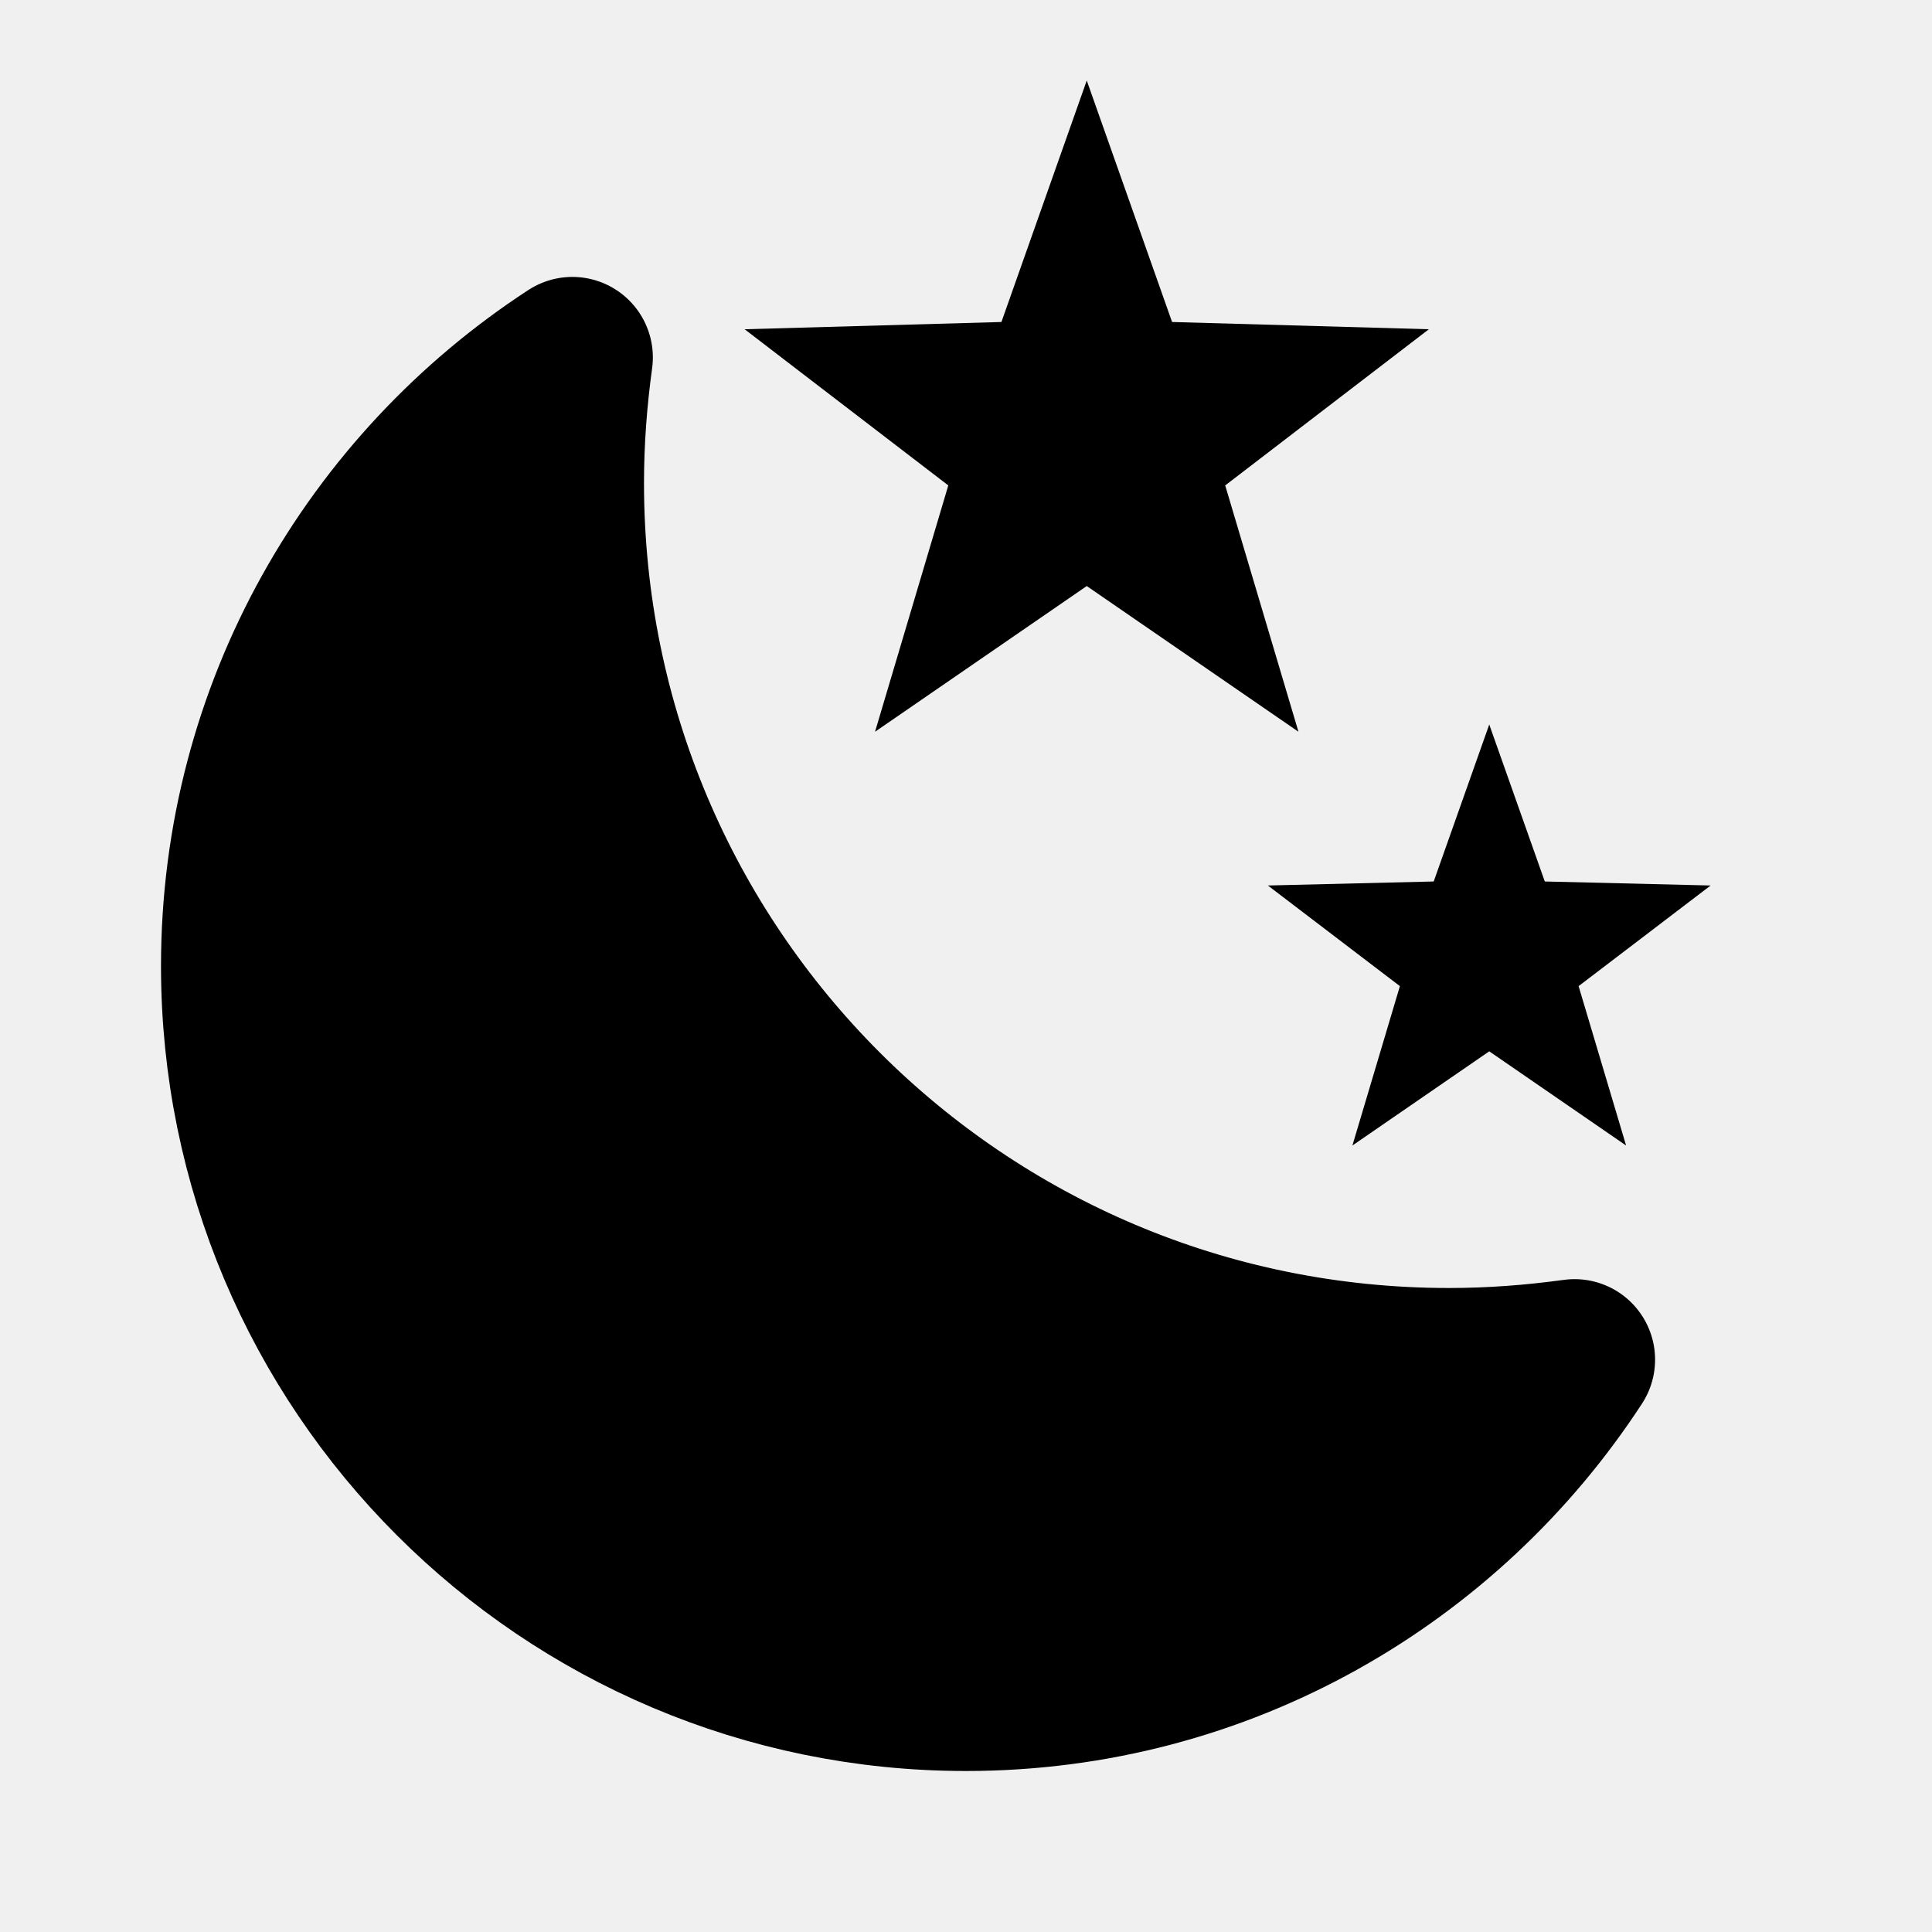
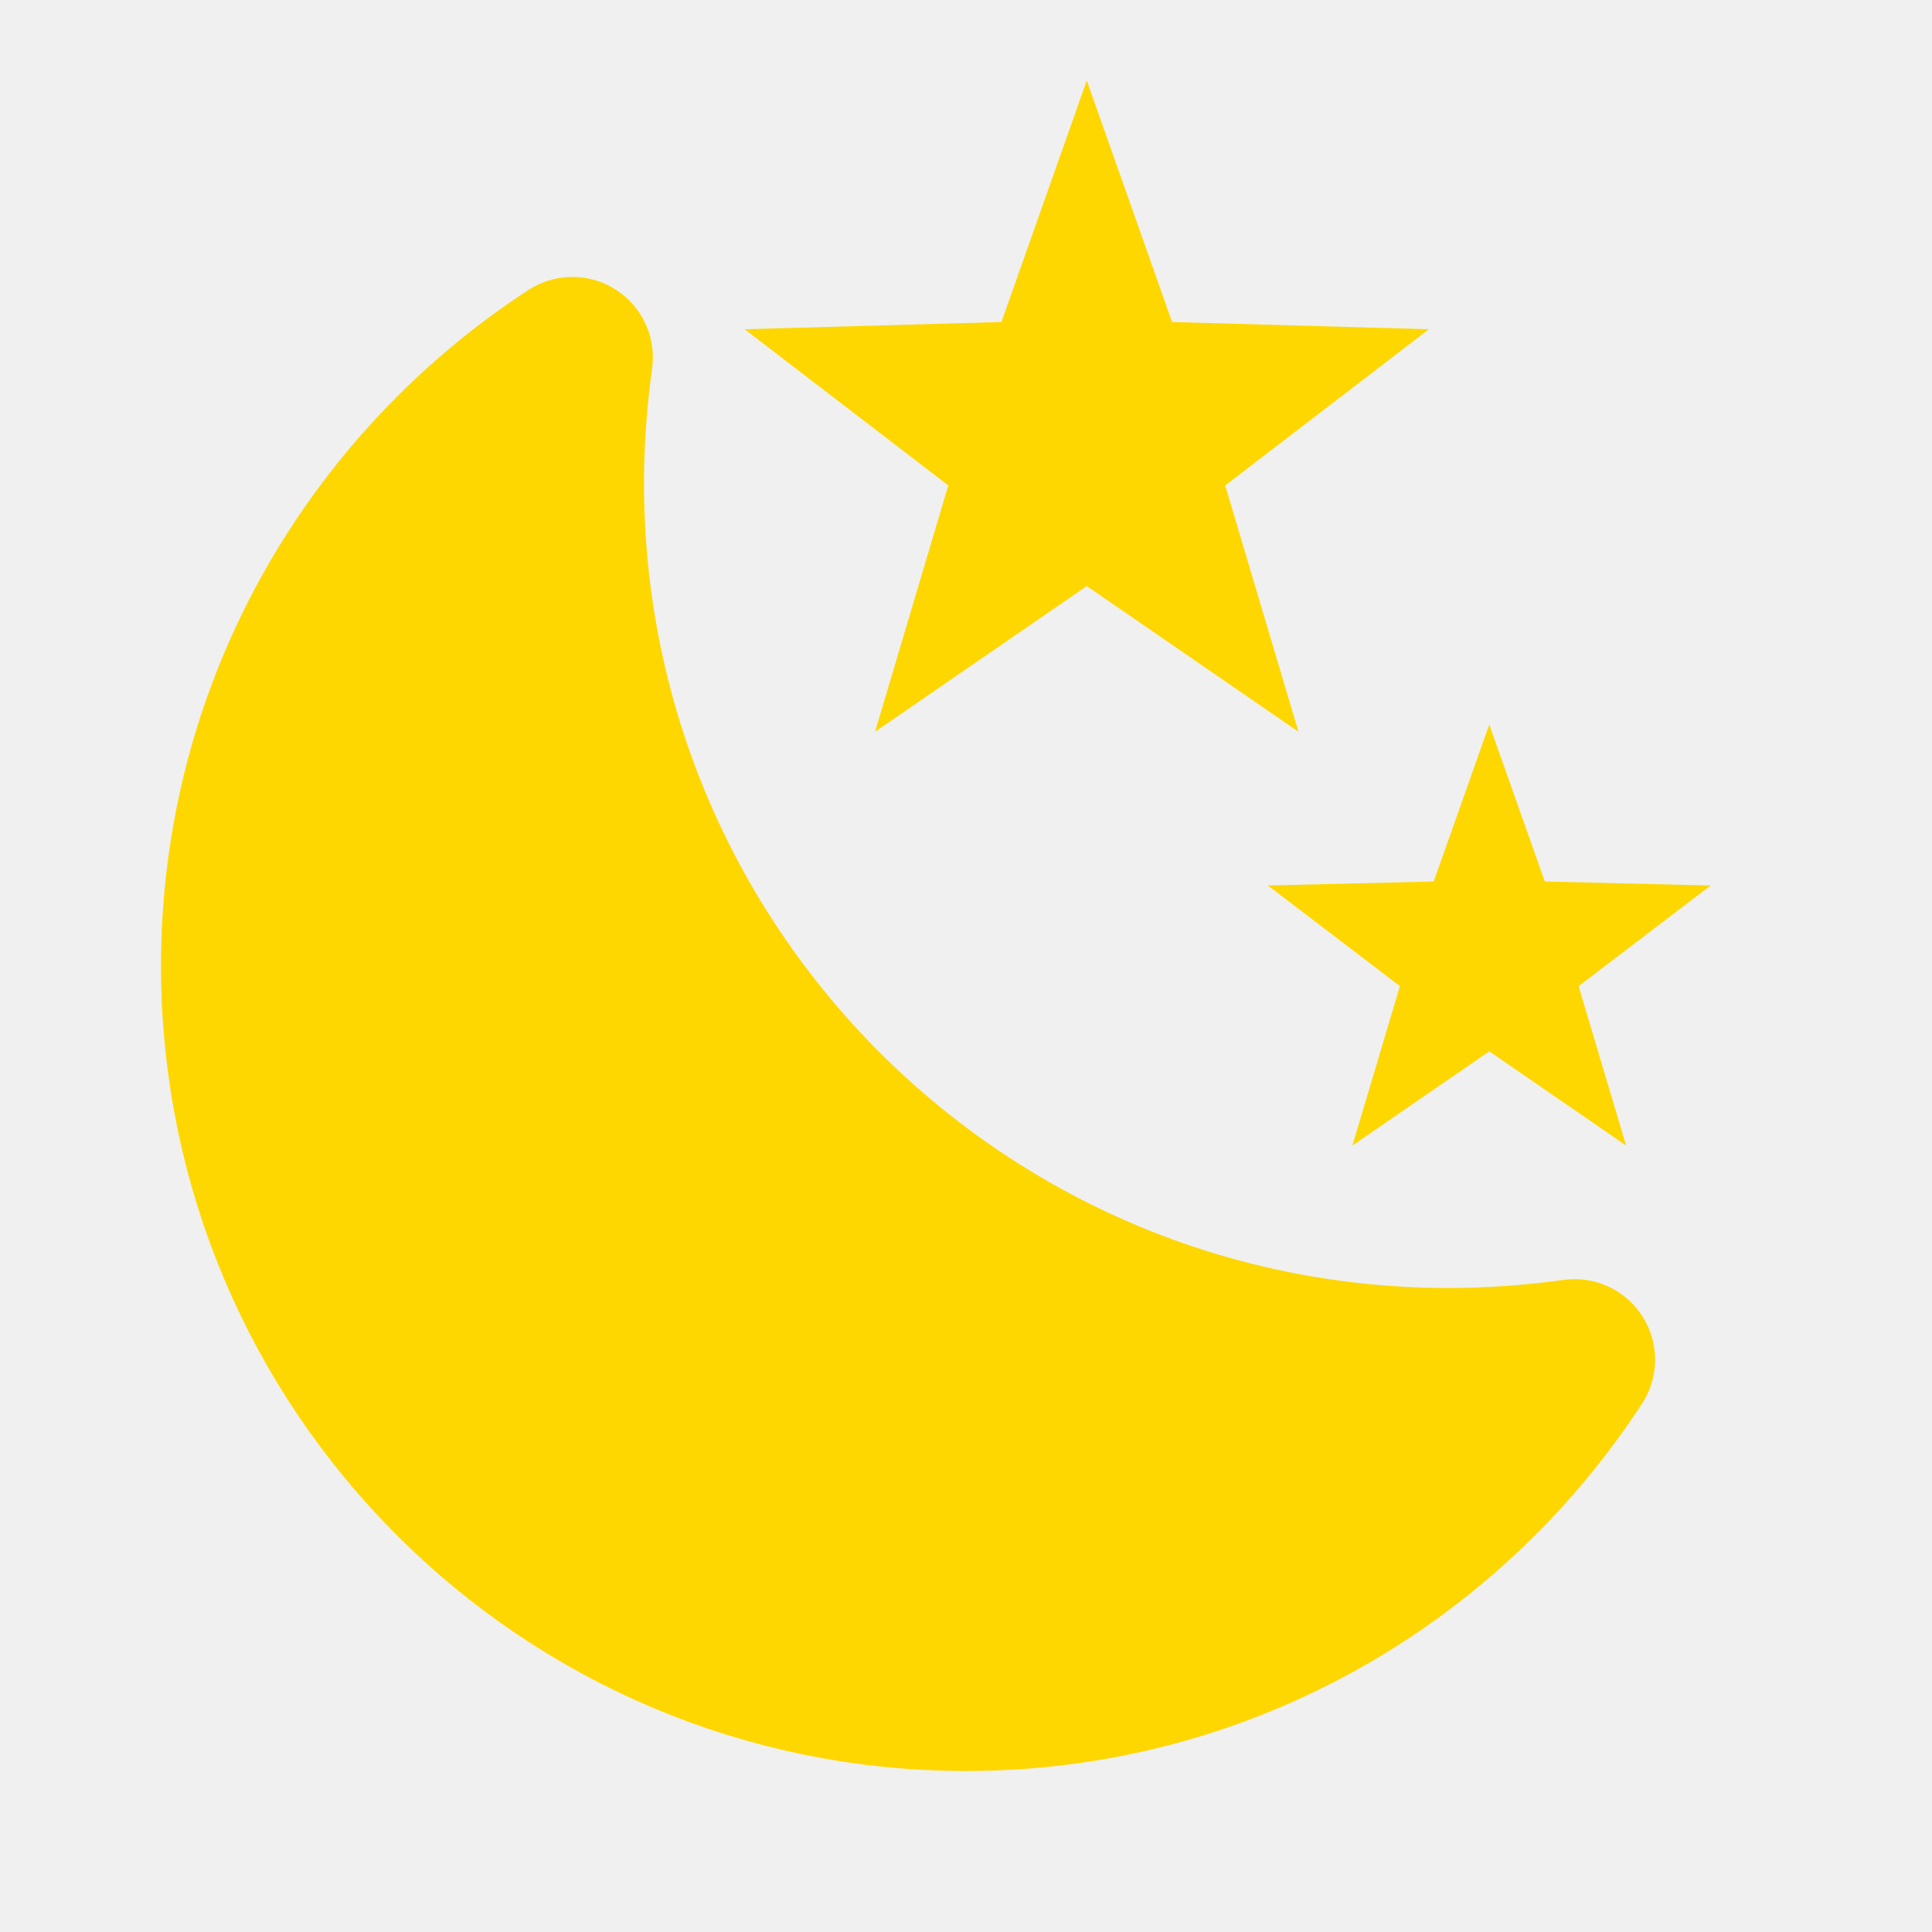
<svg xmlns="http://www.w3.org/2000/svg" width="24" height="24" viewBox="0 0 24 24">
-   <g fill="none" stroke="currentColor" stroke-dasharray="2" stroke-dashoffset="2" stroke-linecap="round" stroke-width="2">
+   <g fill="none" stroke="#FFD700" stroke-dasharray="2" stroke-dashoffset="2" stroke-linecap="round" stroke-width="2">
    <path d="M0 0">
      <animate fill="freeze" attributeName="d" begin="1.2s" dur="0.2s" values="M12 19v1M19 12h1M12 5v-1M5 12h-1;M12 21v1M21 12h1M12 3v-1M3 12h-1" />
      <animate fill="freeze" attributeName="stroke-dashoffset" begin="1.2s" dur="0.2s" values="2;0" />
    </path>
    <path d="M0 0">
      <animate fill="freeze" attributeName="d" begin="1.5s" dur="0.2s" values="M17 17l0.5 0.5M17 7l0.5 -0.5M7 7l-0.5 -0.5M7 17l-0.5 0.5;M18.5 18.5l0.5 0.5M18.5 5.5l0.5 -0.5M5.5 5.5l-0.5 -0.5M5.5 18.5l-0.5 0.5" />
      <animate fill="freeze" attributeName="stroke-dashoffset" begin="1.5s" dur="1.2s" values="2;0" />
    </path>
    <animateTransform attributeName="transform" dur="30s" repeatCount="indefinite" type="rotate" values="0 12 12;360 12 12" />
  </g>
-   <g fill="currentColor">
+   <g fill="#FFD700">
    <path d="M15.22 6.03L17.75 4.09L14.56 4L13.5 1L12.44 4L9.25 4.09L11.78 6.03L10.87 9.09L13.5 7.28L16.13 9.09L15.22 6.03Z">
      <animate fill="freeze" attributeName="fill-opacity" dur="0.4s" values="1;0" />
    </path>
    <path d="M19.61 12.25L21.25 11L19.19 10.95L18.5 9L17.81 10.95L15.75 11L17.39 12.25L16.8 14.23L18.5 13.06L20.2 14.23L19.61 12.25Z">
      <animate fill="freeze" attributeName="fill-opacity" begin="0.2s" dur="0.4s" values="1;0" />
    </path>
  </g>
-   <g fill="currentColor" stroke="currentColor" stroke-linecap="round" stroke-linejoin="round" stroke-width="2">
+   <g fill="#FFD700" stroke="#FFD700" stroke-linecap="round" stroke-linejoin="round" stroke-width="2">
    <path d="M7 6 C7 12.08 11.92 17 18 17 C18.53 17 19.05 16.96 19.56 16.89 C17.95 19.36 15.17 21 12 21 C7.03 21 3 16.97 3 12 C3 8.83 4.64 6.05 7.11 4.44 C7.04 4.95 7 5.47 7 6 Z" />
    <set attributeName="opacity" begin="0.6s" to="0" />
  </g>
  <mask id="lineMdMoonFilledToSunnyFilledLoopTransition0">
    <circle cx="12" cy="12" r="12" fill="#fff" />
    <circle cx="18" cy="6" r="12" fill="#fff">
      <animate fill="freeze" attributeName="cx" begin="0.6s" dur="0.4s" values="18;22" />
      <animate fill="freeze" attributeName="cy" begin="0.6s" dur="0.4s" values="6;2" />
      <animate fill="freeze" attributeName="r" begin="0.6s" dur="0.4s" values="12;3" />
    </circle>
    <circle cx="18" cy="6" r="10">
      <animate fill="freeze" attributeName="cx" begin="0.6s" dur="0.4s" values="18;22" />
      <animate fill="freeze" attributeName="cy" begin="0.6s" dur="0.4s" values="6;2" />
      <animate fill="freeze" attributeName="r" begin="0.6s" dur="0.4s" values="10;1" />
    </circle>
  </mask>
-   <circle cx="12" cy="12" r="10" fill="currentColor" mask="url(#lineMdMoonFilledToSunnyFilledLoopTransition0)" opacity="0">
+   <circle cx="12" cy="12" r="10" fill="#FFD700" mask="url(#lineMdMoonFilledToSunnyFilledLoopTransition0)" opacity="0">
    <set attributeName="opacity" begin="0.6s" to="1" />
    <animate fill="freeze" attributeName="r" begin="0.6s" dur="0.4s" values="10;6" />
  </circle>
</svg>
